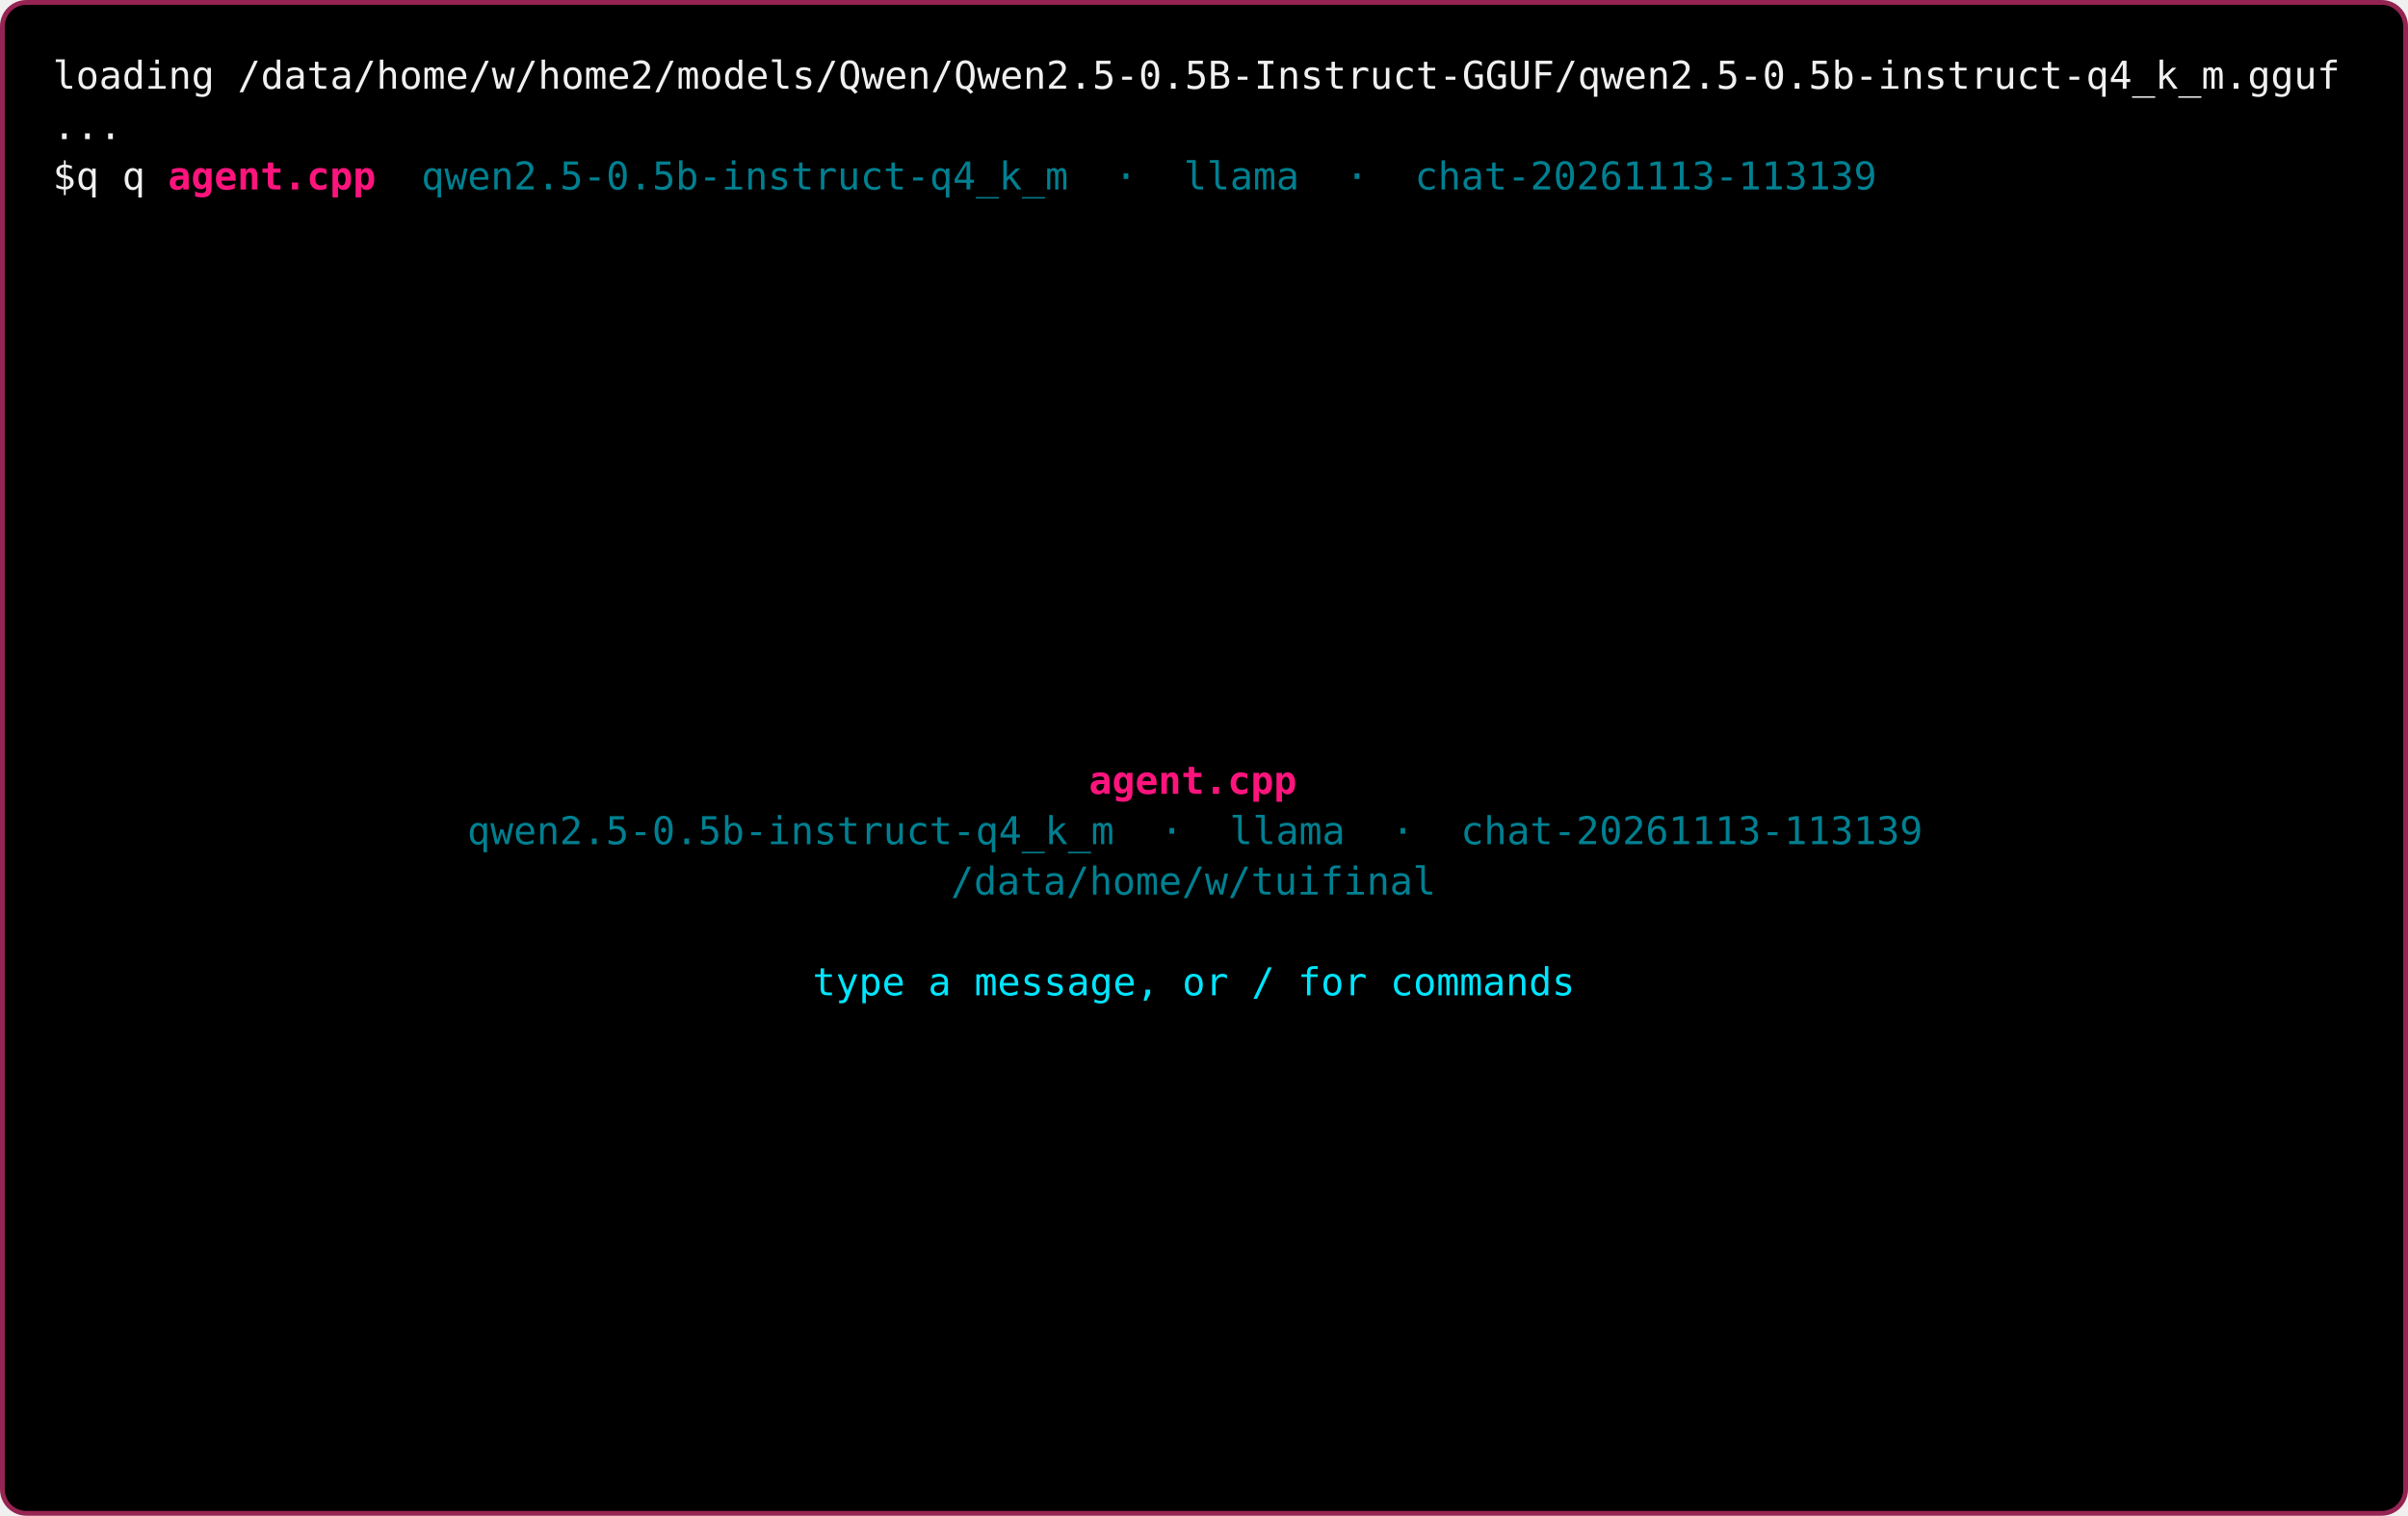
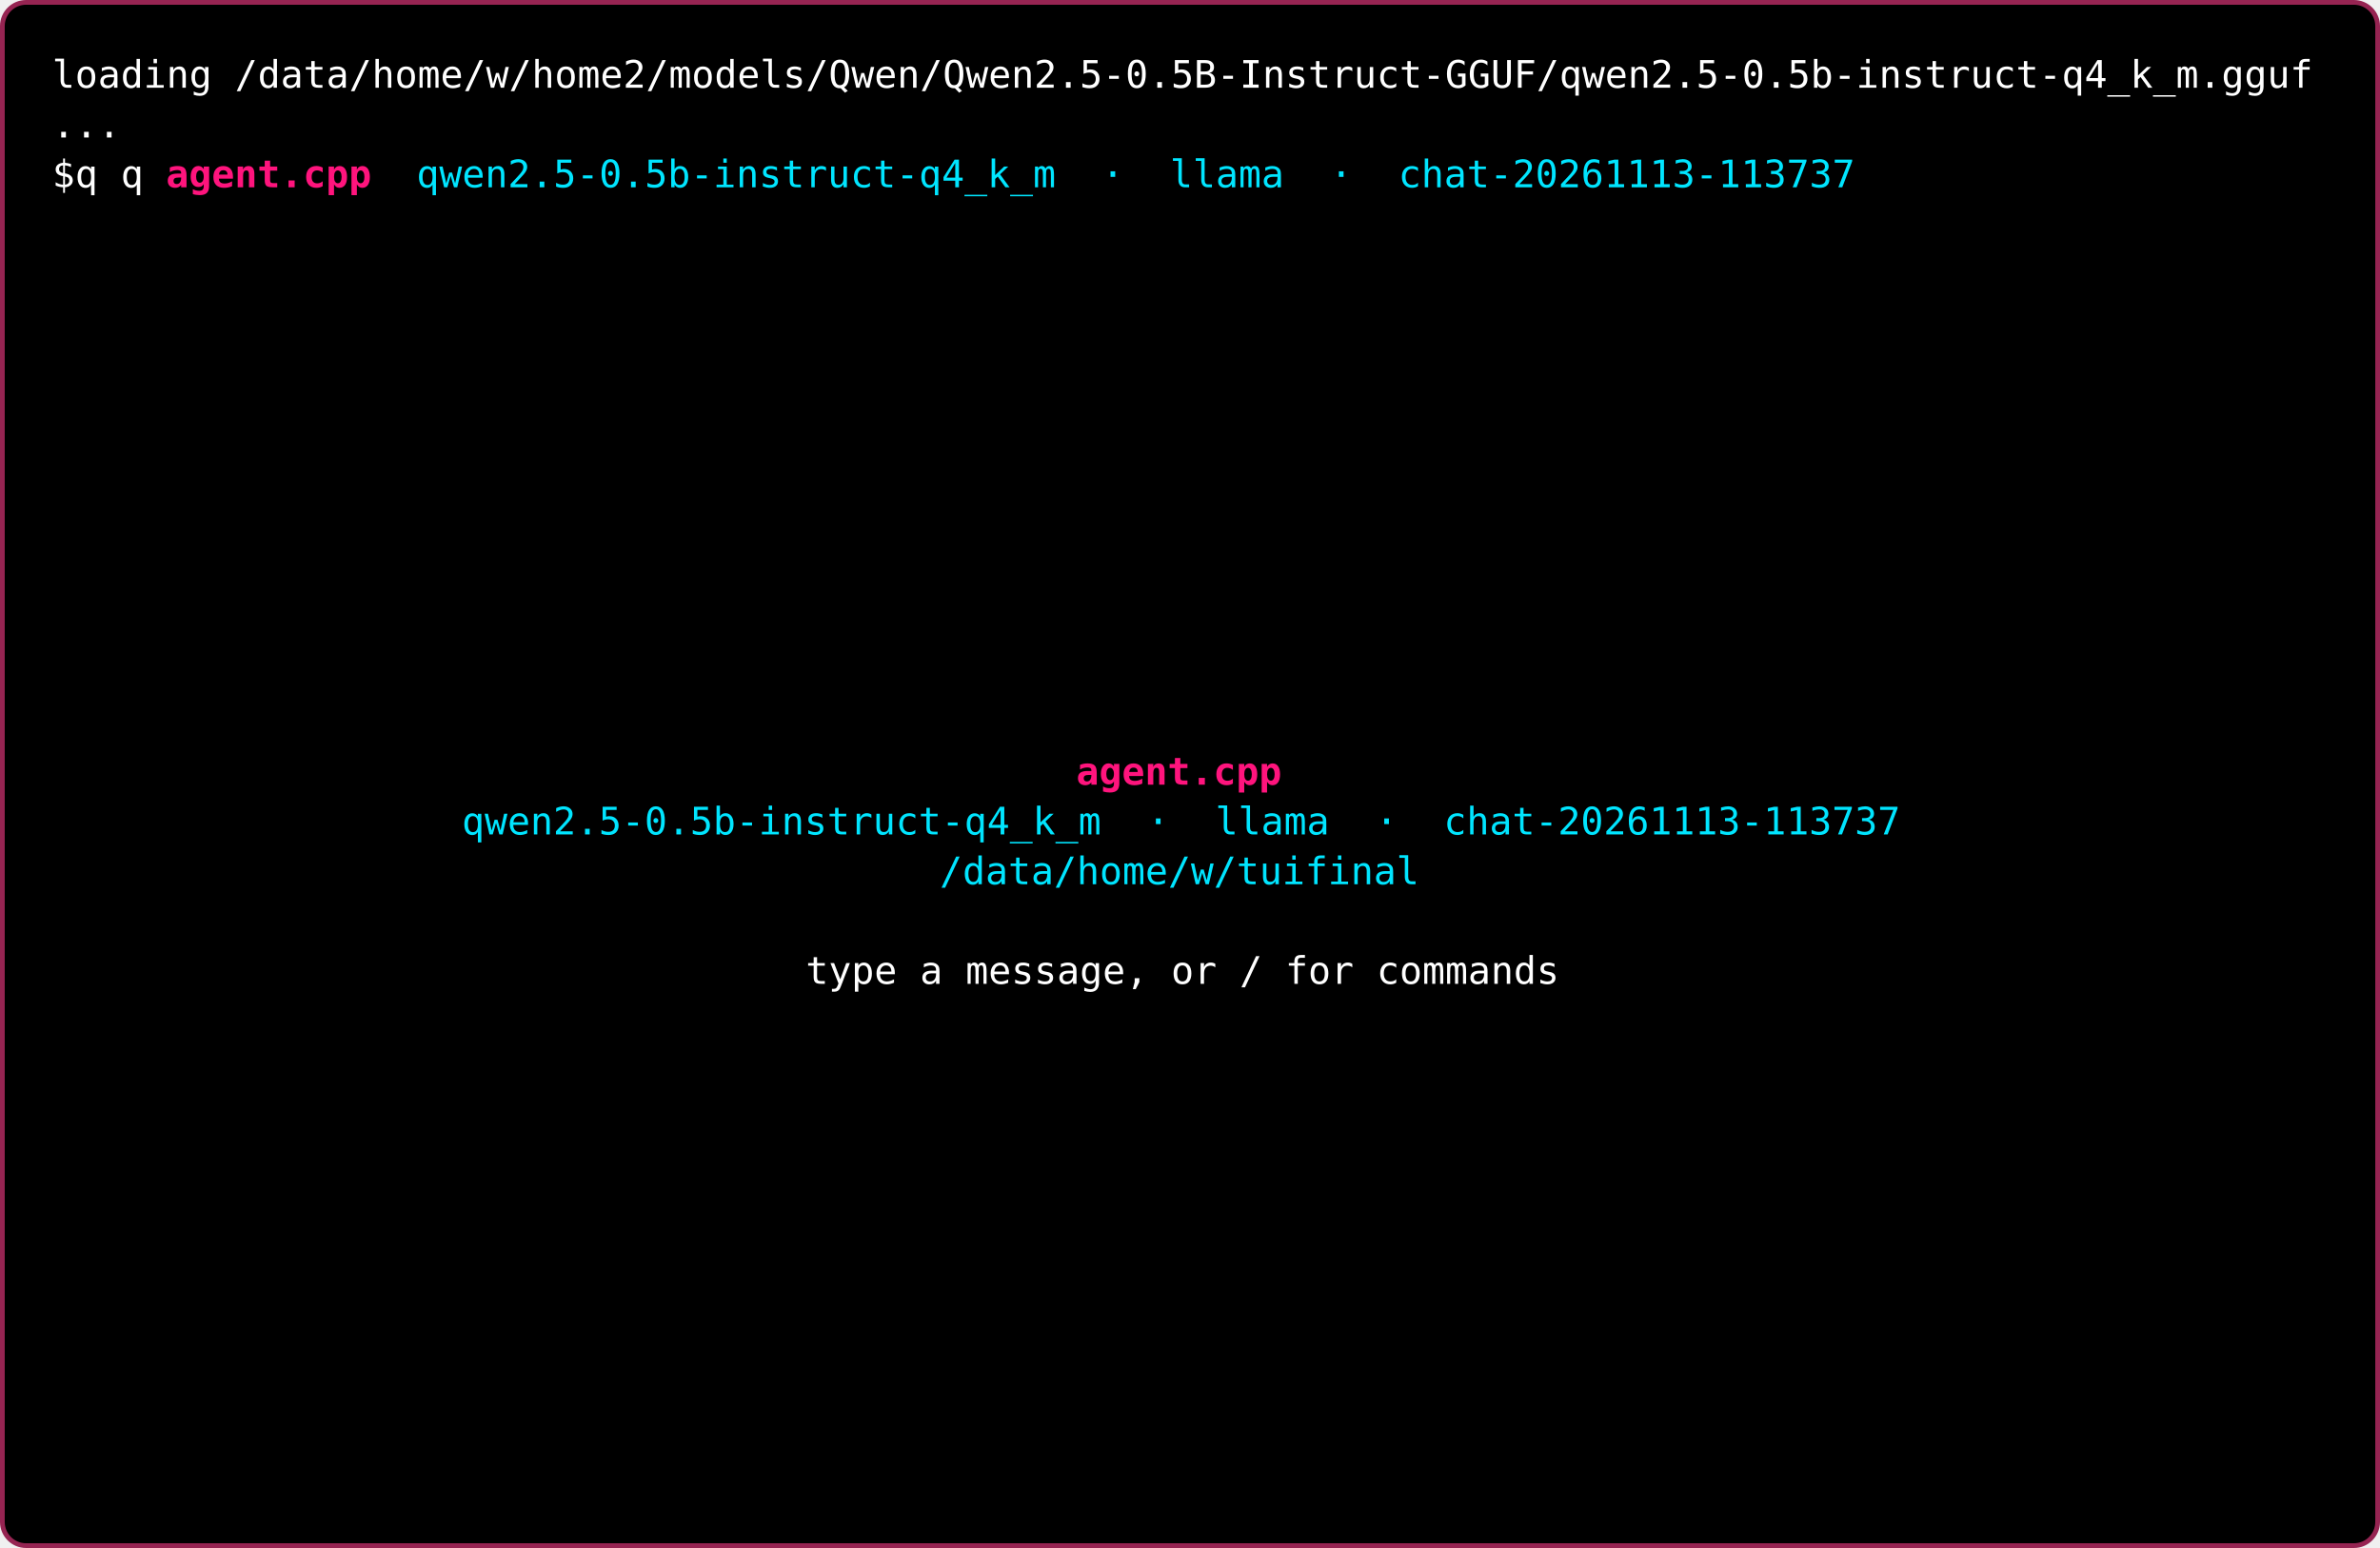
- <svg xmlns="http://www.w3.org/2000/svg" width="1004" height="632" viewBox="0 0 1004 632" role="img" aria-label="agent.cpp chat screen">
-   <rect x="1" y="1" width="1002" height="630" rx="10" fill="#000000" stroke="#962452" stroke-width="2" />
-   <text x="22.0" y="37.0" font-family="SFMono-Regular,Menlo,Consolas,'DejaVu Sans Mono',monospace" font-size="16" fill="#f0f0f0" xml:space="preserve" textLength="960.0" lengthAdjust="spacing">loading /data/home/w/home2/models/Qwen/Qwen2.5-0.5B-Instruct-GGUF/qwen2.5-0.5b-instruct-q4_k_m.gguf </text>
-   <text x="22.0" y="58.0" font-family="SFMono-Regular,Menlo,Consolas,'DejaVu Sans Mono',monospace" font-size="16" fill="#f0f0f0" xml:space="preserve" textLength="960.0" lengthAdjust="spacing">...                                                                                                 </text>
-   <text x="22.0" y="79.0" font-family="SFMono-Regular,Menlo,Consolas,'DejaVu Sans Mono',monospace" font-size="16" fill="#f0f0f0" xml:space="preserve" textLength="38.4" lengthAdjust="spacing">$q q</text>
+ <svg xmlns="http://www.w3.org/2000/svg" width="1004" height="653" viewBox="0 0 1004 653" role="img" aria-label="agent.cpp chat screen">
+   <rect x="1" y="1" width="1002" height="651" rx="10" fill="#000000" stroke="#962452" stroke-width="2" />
+   <text x="22.0" y="37.0" font-family="SFMono-Regular,Menlo,Consolas,'DejaVu Sans Mono',monospace" font-size="16" fill="#ffffff" xml:space="preserve" textLength="960.0" lengthAdjust="spacing">loading /data/home/w/home2/models/Qwen/Qwen2.5-0.5B-Instruct-GGUF/qwen2.5-0.5b-instruct-q4_k_m.gguf </text>
+   <text x="22.0" y="58.0" font-family="SFMono-Regular,Menlo,Consolas,'DejaVu Sans Mono',monospace" font-size="16" fill="#ffffff" xml:space="preserve" textLength="960.0" lengthAdjust="spacing">...                                                                                                 </text>
+   <text x="22.0" y="79.0" font-family="SFMono-Regular,Menlo,Consolas,'DejaVu Sans Mono',monospace" font-size="16" fill="#ffffff" xml:space="preserve" textLength="38.4" lengthAdjust="spacing">$q q</text>
  <text x="60.4" y="79.0" font-family="SFMono-Regular,Menlo,Consolas,'DejaVu Sans Mono',monospace" font-size="16" fill="#ff147d" font-weight="bold" xml:space="preserve" textLength="96.0" lengthAdjust="spacing"> agent.cpp</text>
-   <text x="156.4" y="79.0" font-family="SFMono-Regular,Menlo,Consolas,'DejaVu Sans Mono',monospace" font-size="16" fill="#008091" xml:space="preserve" textLength="624.0" lengthAdjust="spacing">  qwen2.5-0.5b-instruct-q4_k_m  ·  llama  ·  chat-20261113-113139</text>
+   <text x="156.4" y="79.0" font-family="SFMono-Regular,Menlo,Consolas,'DejaVu Sans Mono',monospace" font-size="16" fill="#00e5ff" xml:space="preserve" textLength="624.0" lengthAdjust="spacing">  qwen2.5-0.5b-instruct-q4_k_m  ·  llama  ·  chat-20261113-113737</text>
  <text x="454.0" y="331.0" font-family="SFMono-Regular,Menlo,Consolas,'DejaVu Sans Mono',monospace" font-size="16" fill="#ff147d" font-weight="bold" xml:space="preserve" textLength="86.4" lengthAdjust="spacing">agent.cpp</text>
-   <text x="194.8" y="352.0" font-family="SFMono-Regular,Menlo,Consolas,'DejaVu Sans Mono',monospace" font-size="16" fill="#008091" xml:space="preserve" textLength="604.8" lengthAdjust="spacing">qwen2.5-0.5b-instruct-q4_k_m  ·  llama  ·  chat-20261113-113139</text>
-   <text x="396.4" y="373.0" font-family="SFMono-Regular,Menlo,Consolas,'DejaVu Sans Mono',monospace" font-size="16" fill="#008091" xml:space="preserve" textLength="201.6" lengthAdjust="spacing">/data/home/w/tuifinal</text>
-   <text x="338.8" y="415.0" font-family="SFMono-Regular,Menlo,Consolas,'DejaVu Sans Mono',monospace" font-size="16" fill="#00e5ff" xml:space="preserve" textLength="316.8" lengthAdjust="spacing">type a message, or / for commands</text>
+   <text x="194.8" y="352.0" font-family="SFMono-Regular,Menlo,Consolas,'DejaVu Sans Mono',monospace" font-size="16" fill="#00e5ff" xml:space="preserve" textLength="604.8" lengthAdjust="spacing">qwen2.5-0.5b-instruct-q4_k_m  ·  llama  ·  chat-20261113-113737</text>
+   <text x="396.4" y="373.0" font-family="SFMono-Regular,Menlo,Consolas,'DejaVu Sans Mono',monospace" font-size="16" fill="#00e5ff" xml:space="preserve" textLength="201.6" lengthAdjust="spacing">/data/home/w/tuifinal</text>
+   <text x="22.0" y="415.0" font-family="SFMono-Regular,Menlo,Consolas,'DejaVu Sans Mono',monospace" font-size="16" fill="#ffffff" xml:space="preserve" textLength="960.0" lengthAdjust="spacing">                                 type a message, or / for commands                                  </text>
</svg>
